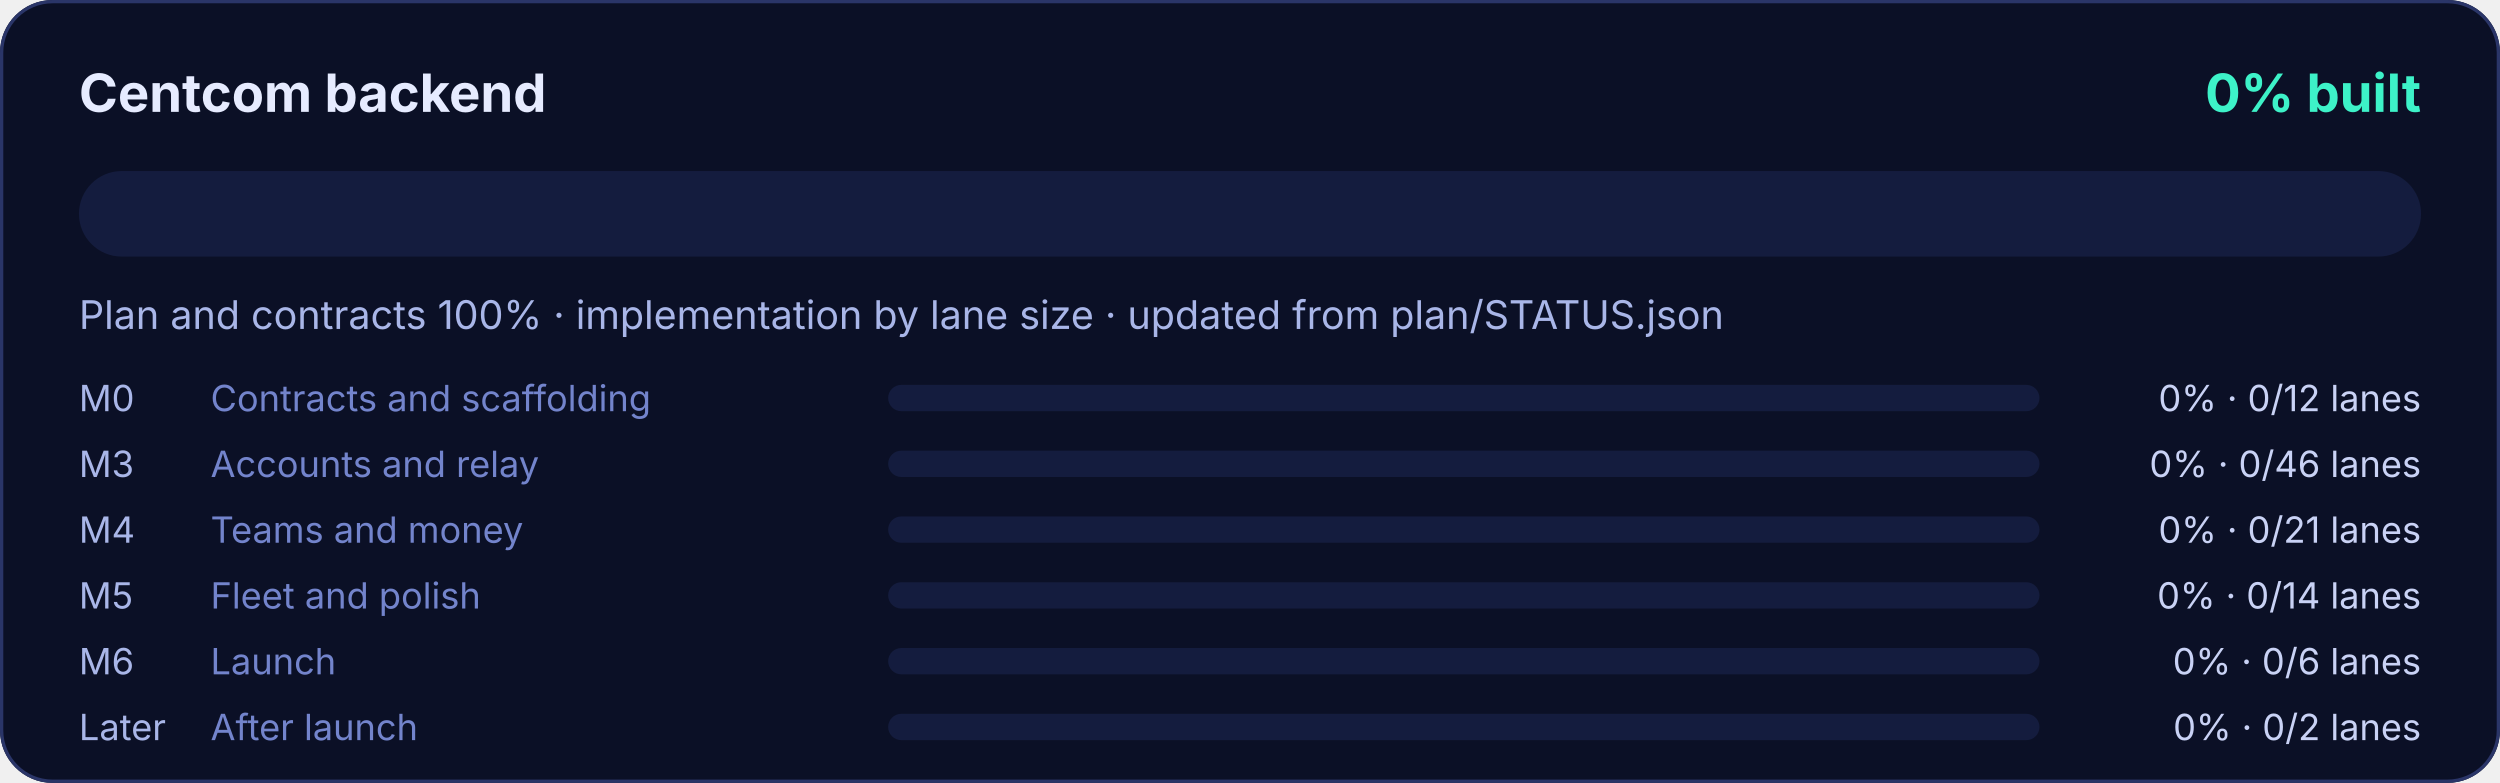
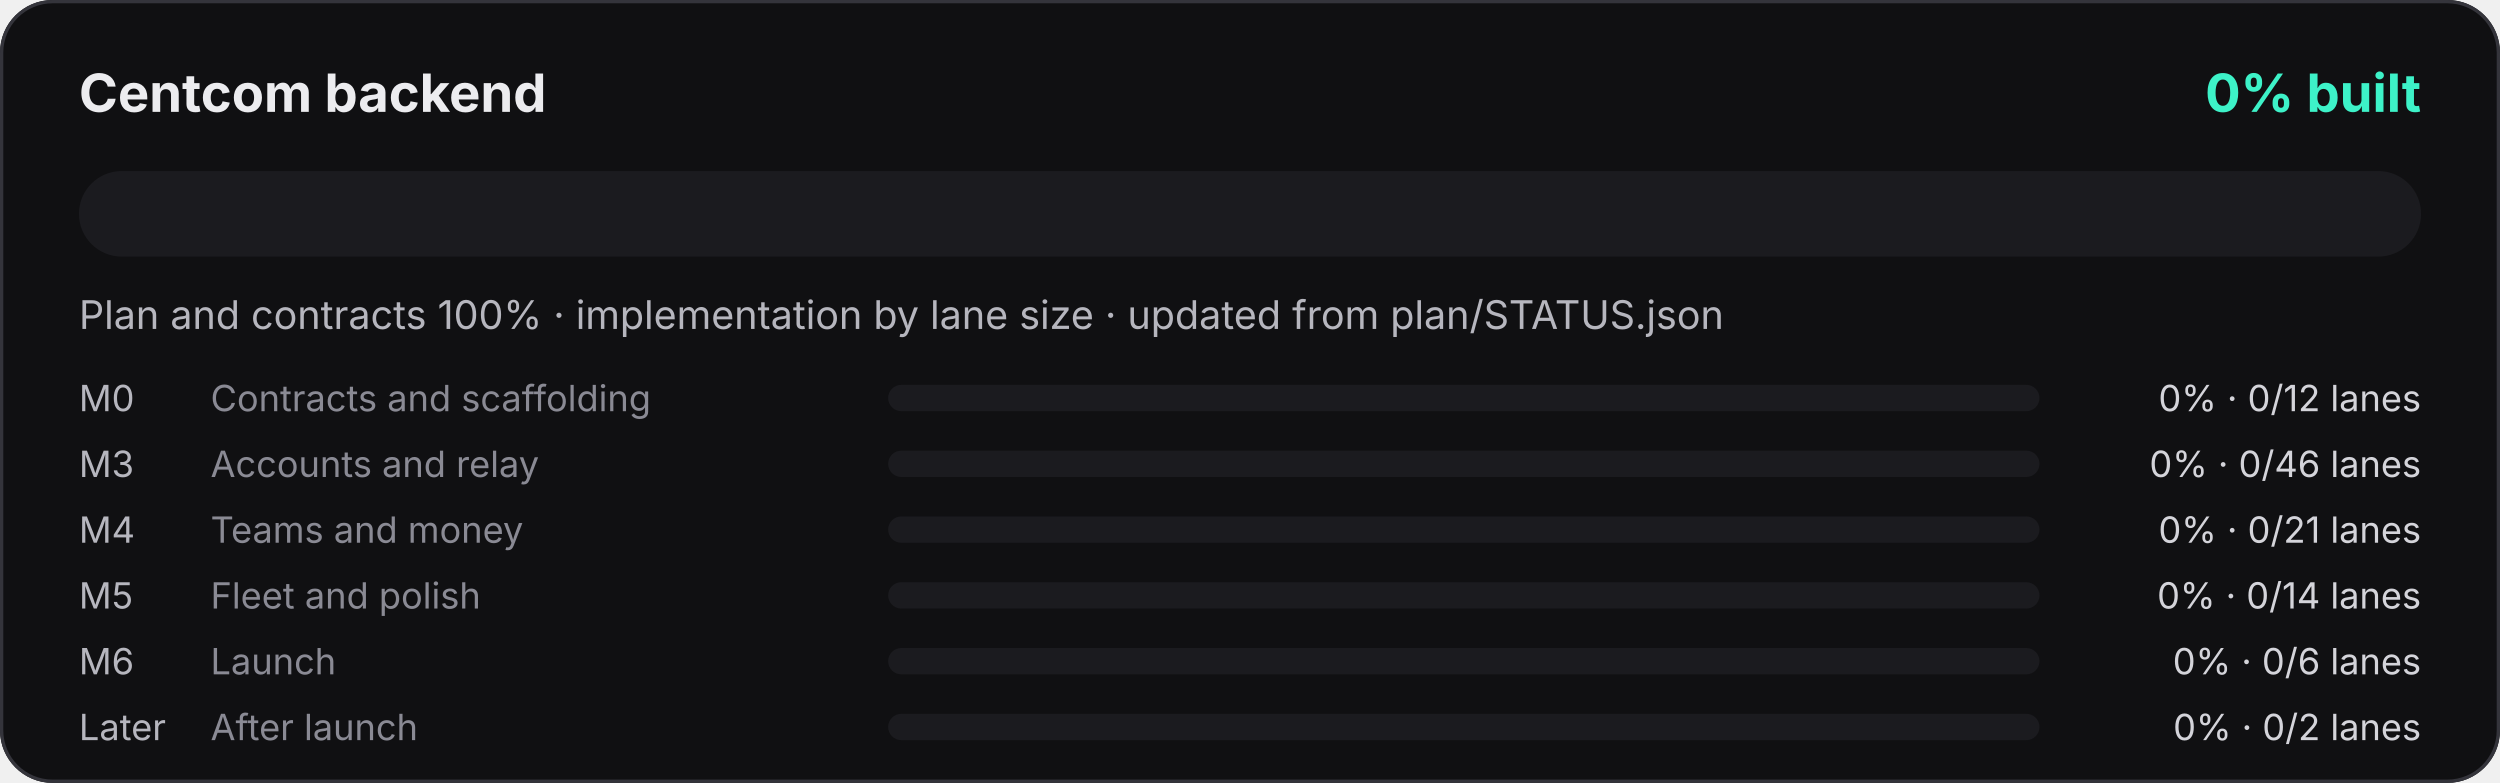
<svg xmlns="http://www.w3.org/2000/svg" width="760" height="238" viewBox="0 0 760 238" role="img" aria-label="Centcom backend: 0% built">
  <defs>
    <linearGradient id="g" x1="0" x2="1">
      <stop offset="0" stop-color="#7C5CFF" />
      <stop offset="1" stop-color="#3DF2C8" />
    </linearGradient>
    <pattern id="s" width="24" height="24" patternUnits="userSpaceOnUse" patternTransform="rotate(45)">
      <rect width="12" height="24" fill="#fff" fill-opacity=".16" />
    </pattern>
    <clipPath id="c">
      <rect x="24" y="52" width="712" height="26" rx="13" />
    </clipPath>
    <linearGradient id="sh" x1="0" x2="1">
      <stop offset="0" stop-color="#fff" stop-opacity="0" />
      <stop offset=".5" stop-color="#fff" stop-opacity=".35" />
      <stop offset="1" stop-color="#fff" stop-opacity="0" />
    </linearGradient>
  </defs>
  <style>@keyframes mv{to{transform:translateX(24px)}}@keyframes sh{from{transform:translateX(-200px)}to{transform:translateX(760px)}}@keyframes gl{50%{opacity:.78}}
.st{animation:mv .9s linear infinite}.sh{animation:sh 3.2s ease-in-out infinite}.gl{animation:gl 2.4s ease-in-out infinite}text{font-family:ui-sans-serif,system-ui,-apple-system,"Segoe UI",sans-serif}
@media (prefers-reduced-motion:reduce){.st,.sh,.gl{animation:none}}</style>
-   <rect width="760" height="238" rx="16" fill="#0B1026" />
-   <rect x=".5" y=".5" width="759" height="237" rx="15.5" fill="none" stroke="#2A3568" />
-   <text x="24" y="34" fill="#E6EBFF" font-size="16" font-weight="700">Centcom backend</text>
+   <rect width="760" height="238" rx="16" fill="#101012" />
+   <rect x=".5" y=".5" width="759" height="237" rx="15.5" fill="none" stroke="#34343B" />
+   <text x="24" y="34" fill="#ECECEF" font-size="16" font-weight="700">Centcom backend</text>
  <text x="736" y="34" fill="#3DF2C8" font-size="16" font-weight="700" text-anchor="end">0% built</text>
-   <rect x="24" y="52" width="712" height="26" rx="13" fill="#141C3E" />
-   <text x="24" y="100" fill="#A9B6E8" font-size="12">Plan and contracts 100% · implementation by lane size · updated from plan/STATUS.json</text>
-   <text x="24" y="125" fill="#A9B6E8" font-size="11">M0</text>
-   <text x="64" y="125" fill="#7384CC" font-size="11">Contracts and scaffolding</text>
-   <rect x="270" y="117" width="350" height="8" rx="4" fill="#141C3E" />
-   <text x="736" y="125" fill="#C9D2F5" font-size="11" text-anchor="end">0% · 0/12 lanes</text>
-   <text x="24" y="145" fill="#A9B6E8" font-size="11">M3</text>
-   <text x="64" y="145" fill="#7384CC" font-size="11">Accounts and relay</text>
-   <rect x="270" y="137" width="350" height="8" rx="4" fill="#141C3E" />
-   <text x="736" y="145" fill="#C9D2F5" font-size="11" text-anchor="end">0% · 0/46 lanes</text>
-   <text x="24" y="165" fill="#A9B6E8" font-size="11">M4</text>
-   <text x="64" y="165" fill="#7384CC" font-size="11">Teams and money</text>
-   <rect x="270" y="157" width="350" height="8" rx="4" fill="#141C3E" />
-   <text x="736" y="165" fill="#C9D2F5" font-size="11" text-anchor="end">0% · 0/21 lanes</text>
-   <text x="24" y="185" fill="#A9B6E8" font-size="11">M5</text>
-   <text x="64" y="185" fill="#7384CC" font-size="11">Fleet and polish</text>
-   <rect x="270" y="177" width="350" height="8" rx="4" fill="#141C3E" />
-   <text x="736" y="185" fill="#C9D2F5" font-size="11" text-anchor="end">0% · 0/14 lanes</text>
-   <text x="24" y="205" fill="#A9B6E8" font-size="11">M6</text>
-   <text x="64" y="205" fill="#7384CC" font-size="11">Launch</text>
-   <rect x="270" y="197" width="350" height="8" rx="4" fill="#141C3E" />
-   <text x="736" y="205" fill="#C9D2F5" font-size="11" text-anchor="end">0% · 0/6 lanes</text>
-   <text x="24" y="225" fill="#A9B6E8" font-size="11">Later</text>
-   <text x="64" y="225" fill="#7384CC" font-size="11">After launch</text>
-   <rect x="270" y="217" width="350" height="8" rx="4" fill="#141C3E" />
-   <text x="736" y="225" fill="#C9D2F5" font-size="11" text-anchor="end">0% · 0/2 lanes</text>
+   <rect x="24" y="52" width="712" height="26" rx="13" fill="#1B1B1F" />
+   <text x="24" y="100" fill="#B6B6BE" font-size="12">Plan and contracts 100% · implementation by lane size · updated from plan/STATUS.json</text>
+   <text x="24" y="125" fill="#B6B6BE" font-size="11">M0</text>
+   <text x="64" y="125" fill="#8A8A94" font-size="11">Contracts and scaffolding</text>
+   <rect x="270" y="117" width="350" height="8" rx="4" fill="#1B1B1F" />
+   <text x="736" y="125" fill="#D4D4DA" font-size="11" text-anchor="end">0% · 0/12 lanes</text>
+   <text x="24" y="145" fill="#B6B6BE" font-size="11">M3</text>
+   <text x="64" y="145" fill="#8A8A94" font-size="11">Accounts and relay</text>
+   <rect x="270" y="137" width="350" height="8" rx="4" fill="#1B1B1F" />
+   <text x="736" y="145" fill="#D4D4DA" font-size="11" text-anchor="end">0% · 0/46 lanes</text>
+   <text x="24" y="165" fill="#B6B6BE" font-size="11">M4</text>
+   <text x="64" y="165" fill="#8A8A94" font-size="11">Teams and money</text>
+   <rect x="270" y="157" width="350" height="8" rx="4" fill="#1B1B1F" />
+   <text x="736" y="165" fill="#D4D4DA" font-size="11" text-anchor="end">0% · 0/21 lanes</text>
+   <text x="24" y="185" fill="#B6B6BE" font-size="11">M5</text>
+   <text x="64" y="185" fill="#8A8A94" font-size="11">Fleet and polish</text>
+   <rect x="270" y="177" width="350" height="8" rx="4" fill="#1B1B1F" />
+   <text x="736" y="185" fill="#D4D4DA" font-size="11" text-anchor="end">0% · 0/14 lanes</text>
+   <text x="24" y="205" fill="#B6B6BE" font-size="11">M6</text>
+   <text x="64" y="205" fill="#8A8A94" font-size="11">Launch</text>
+   <rect x="270" y="197" width="350" height="8" rx="4" fill="#1B1B1F" />
+   <text x="736" y="205" fill="#D4D4DA" font-size="11" text-anchor="end">0% · 0/6 lanes</text>
+   <text x="24" y="225" fill="#B6B6BE" font-size="11">Later</text>
+   <text x="64" y="225" fill="#8A8A94" font-size="11">After launch</text>
+   <rect x="270" y="217" width="350" height="8" rx="4" fill="#1B1B1F" />
+   <text x="736" y="225" fill="#D4D4DA" font-size="11" text-anchor="end">0% · 0/2 lanes</text>
</svg>
